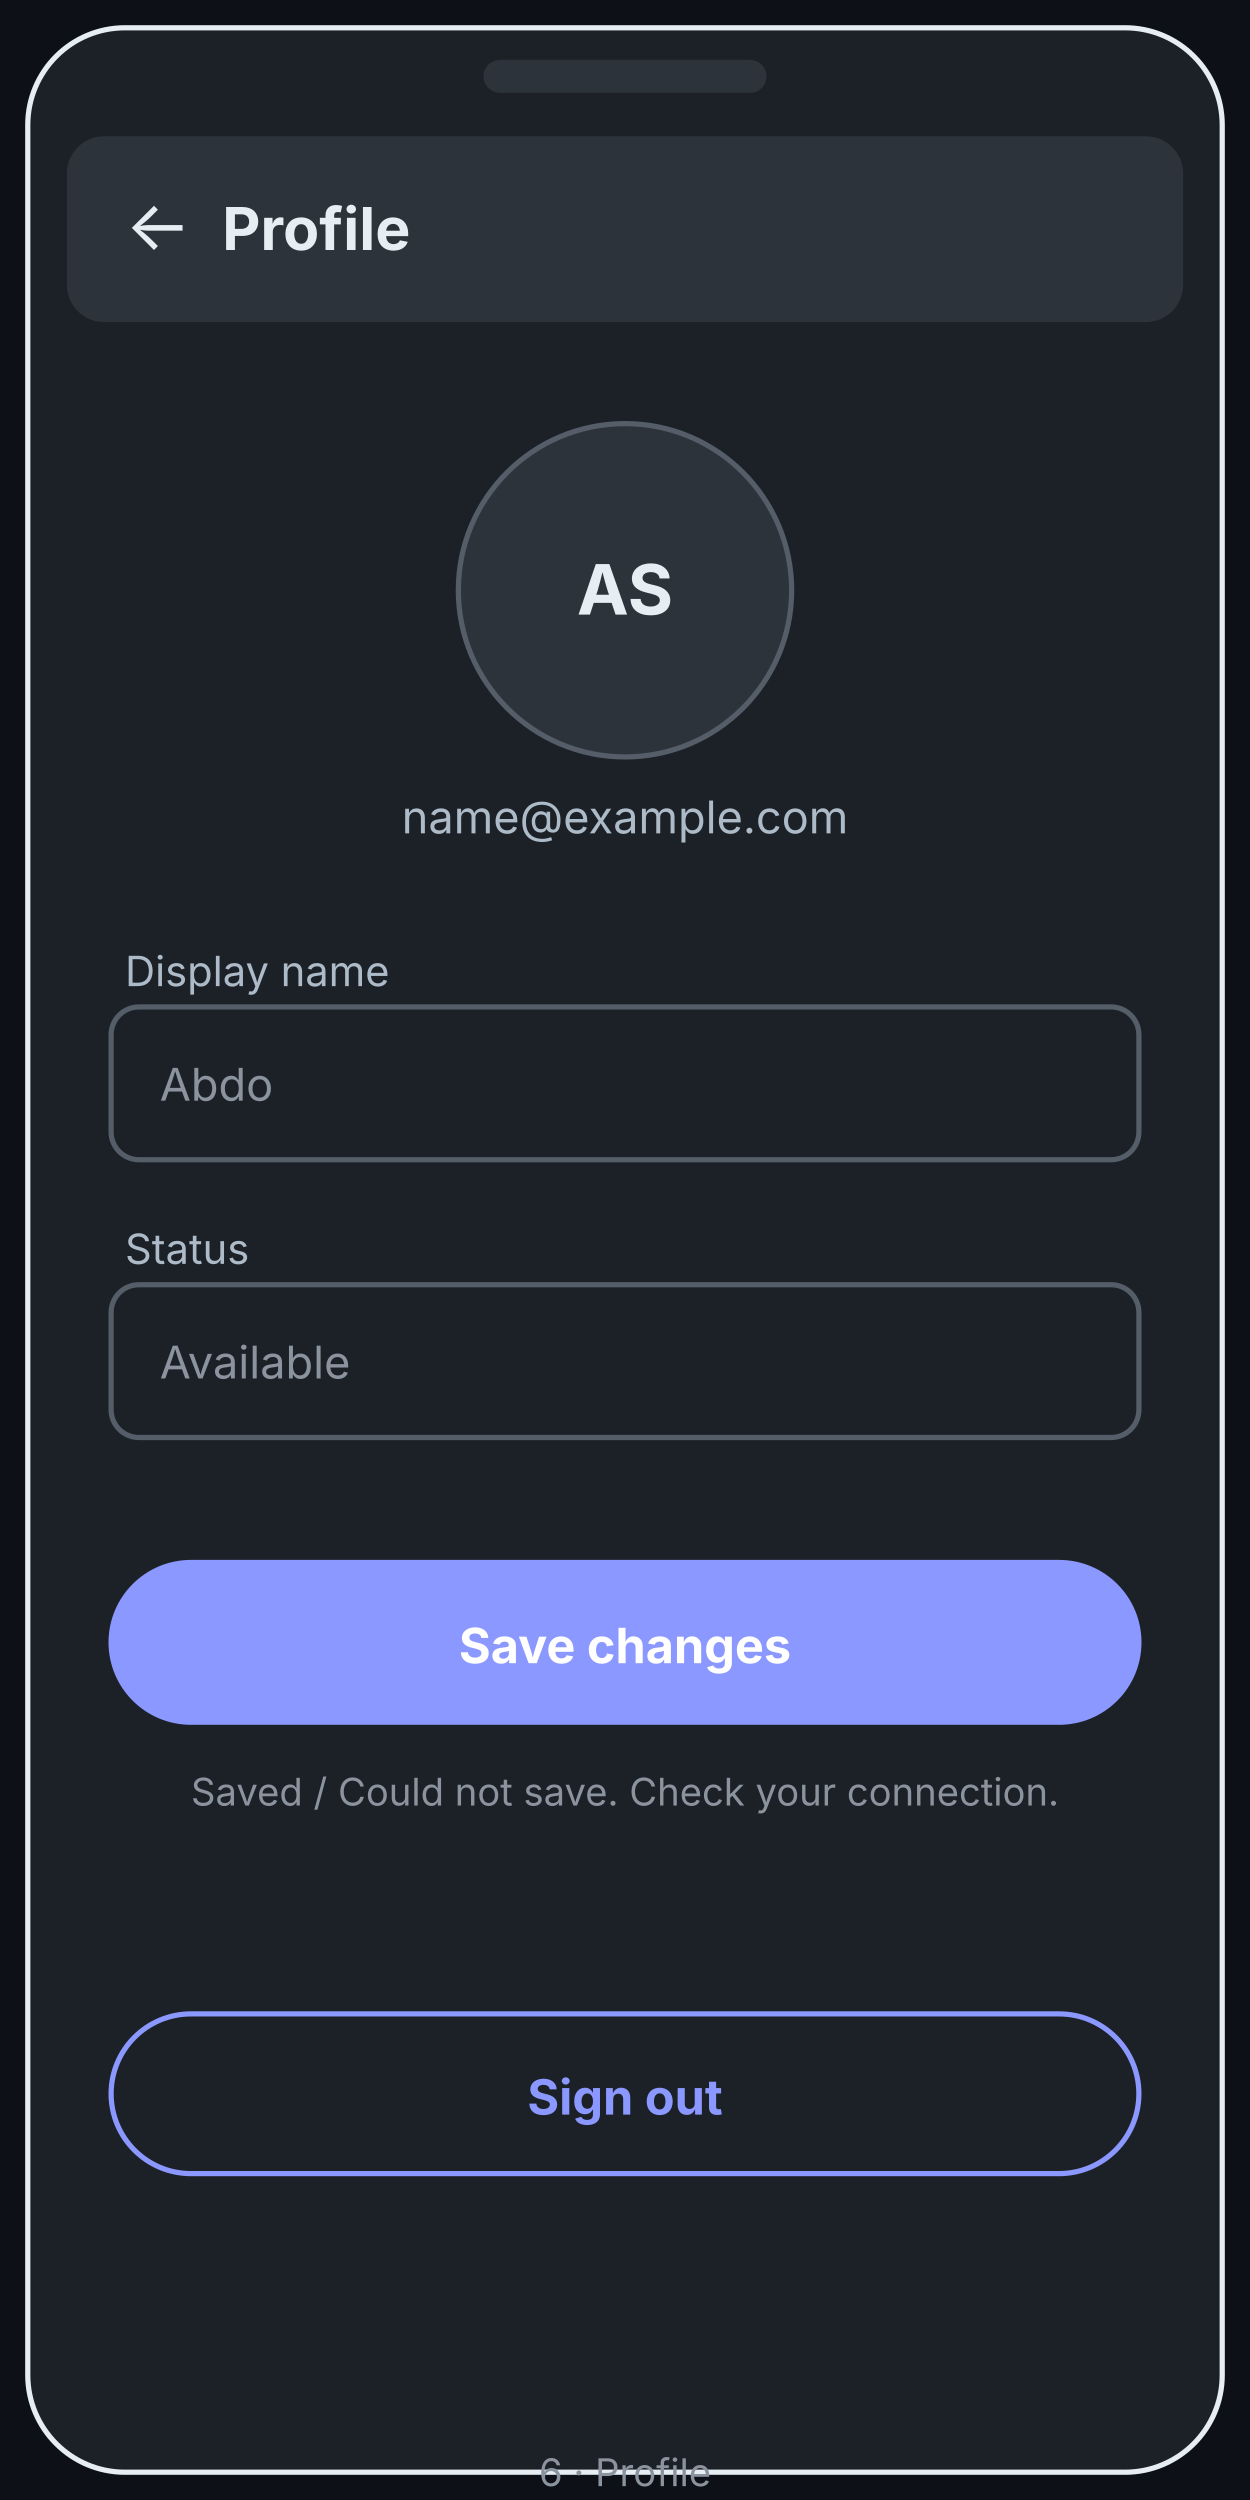
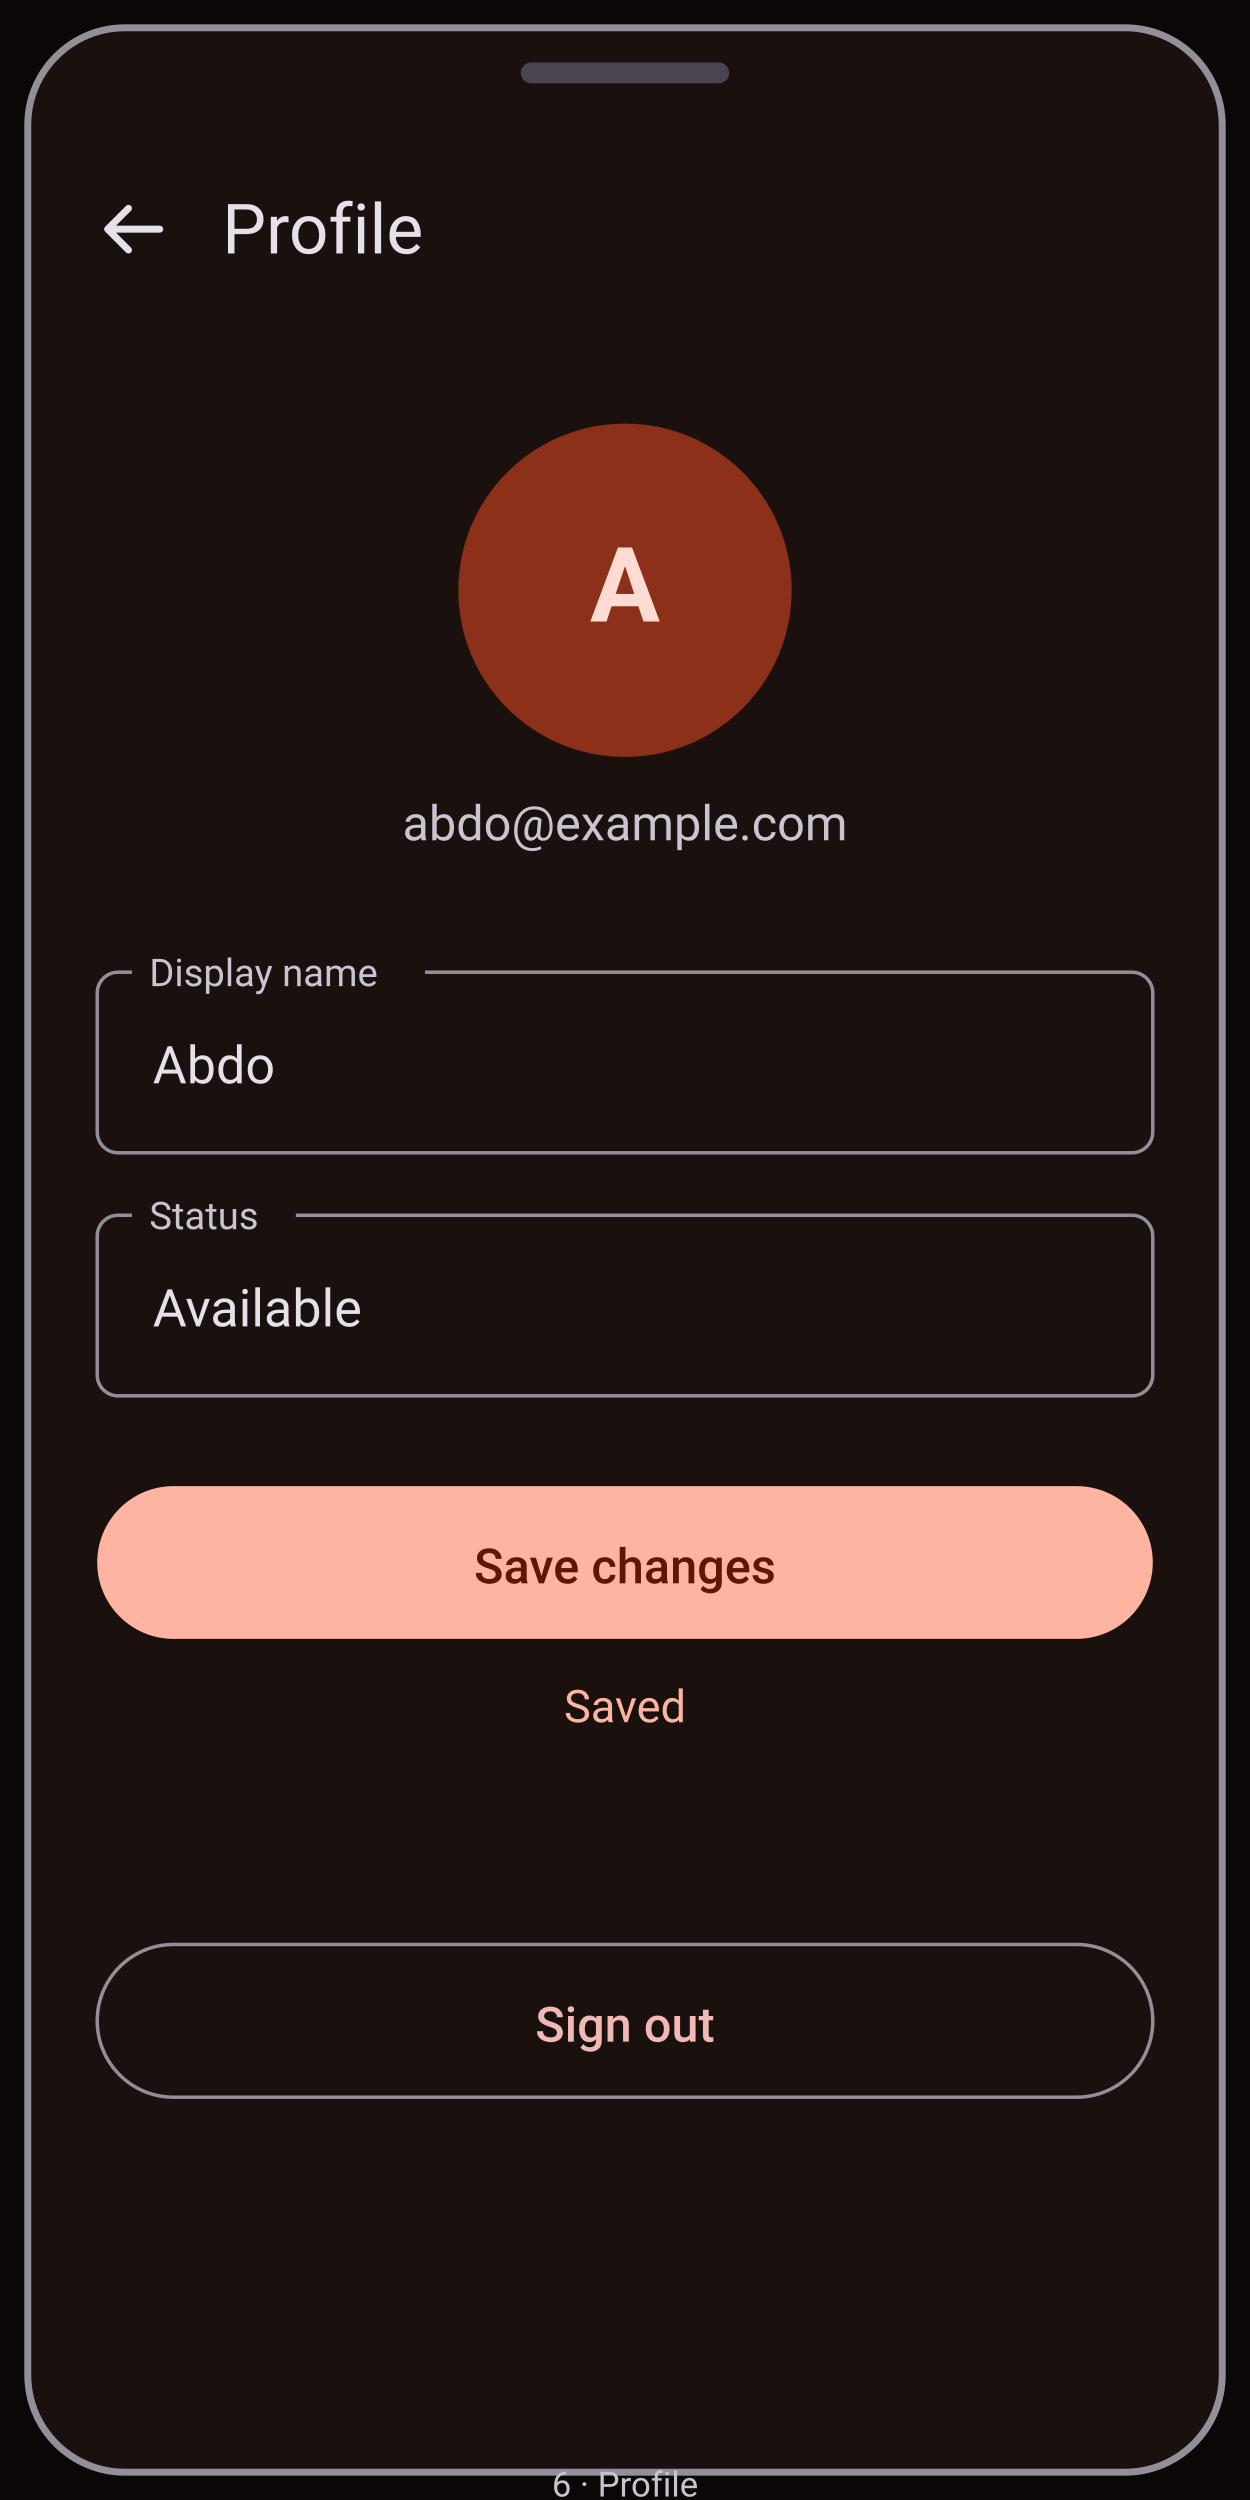
- <svg xmlns="http://www.w3.org/2000/svg" width="360" height="720" viewBox="0 0 360 720" role="img" aria-label="Profile screen wireframe (dark theme)">
-   <defs>
-     <marker id="arrow" viewBox="0 0 10 10" refX="9" refY="5" markerWidth="7" markerHeight="7" orient="auto-start-reverse">
-       <path d="M0,0 L10,5 L0,10 z" fill="#e6edf3" />
-     </marker>
-   </defs>
-   <rect width="100%" height="100%" fill="#0d1117" />
-   <rect x="8" y="8" width="344" height="704" rx="28" fill="#1c2128" stroke="#e6edf3" stroke-width="1.5" />
-   <rect x="140" y="18" width="80" height="8" rx="4" fill="#2d333b" stroke="#2d333b" stroke-width="1.5" />
-   <text x="180.0" y="716" font-family="Inter, Roboto, Arial, sans-serif" font-size="11" font-weight="normal" fill="#8b949e" text-anchor="middle">6 · Profile</text>
-   <rect x="20" y="40" width="320" height="52" rx="10" fill="#2d333b" stroke="#2d333b" stroke-width="1.5" />
-   <text x="36" y="72" font-family="Inter, Roboto, Arial, sans-serif" font-size="20" font-weight="normal" fill="#e6edf3" text-anchor="start">←</text>
-   <text x="64" y="72" font-family="Inter, Roboto, Arial, sans-serif" font-size="17" font-weight="bold" fill="#e6edf3" text-anchor="start">Profile</text>
-   <circle cx="180.0" cy="170" r="48" fill="#2d333b" stroke="#545d68" stroke-width="1.5" />
-   <text x="180.0" y="177" font-family="Inter, Roboto, Arial, sans-serif" font-size="20" font-weight="bold" fill="#e6edf3" text-anchor="middle">AS</text>
-   <text x="180.0" y="240" font-family="Inter, Roboto, Arial, sans-serif" font-size="13" font-weight="normal" fill="#adbac7" text-anchor="middle">name@example.com</text>
-   <text x="36" y="284" font-family="Inter, Roboto, Arial, sans-serif" font-size="12" font-weight="normal" fill="#adbac7" text-anchor="start">Display name</text>
-   <rect x="32" y="290" width="296" height="44" rx="8" fill="#1c2128" stroke="#545d68" stroke-width="1.5" />
-   <text x="46" y="317" font-family="Inter, Roboto, Arial, sans-serif" font-size="13" font-weight="normal" fill="#8b949e" text-anchor="start">Abdo</text>
-   <text x="36" y="364" font-family="Inter, Roboto, Arial, sans-serif" font-size="12" font-weight="normal" fill="#adbac7" text-anchor="start">Status</text>
-   <rect x="32" y="370" width="296" height="44" rx="8" fill="#1c2128" stroke="#545d68" stroke-width="1.5" />
-   <text x="46" y="397" font-family="Inter, Roboto, Arial, sans-serif" font-size="13" font-weight="normal" fill="#8b949e" text-anchor="start">Available</text>
-   <rect x="32" y="450" width="296" height="46" rx="23" fill="#8b98ff" stroke="#8b98ff" stroke-width="1.5" />
-   <text x="180.0" y="479" font-family="Inter, Roboto, Arial, sans-serif" font-size="14" font-weight="bold" fill="#ffffff" text-anchor="middle">Save changes</text>
-   <text x="180.0" y="520" font-family="Inter, Roboto, Arial, sans-serif" font-size="11" font-weight="normal" fill="#8b949e" text-anchor="middle">Saved  /  Could not save. Check your connection.</text>
-   <rect x="32" y="580" width="296" height="46" rx="23" fill="#1c2128" stroke="#8b98ff" stroke-width="1.5" />
-   <text x="180.0" y="609" font-family="Inter, Roboto, Arial, sans-serif" font-size="14" font-weight="bold" fill="#8b98ff" text-anchor="middle">Sign out</text>
+ <svg xmlns="http://www.w3.org/2000/svg" width="360" height="720" viewBox="0 0 360 720" role="img" aria-label="Profile screen wireframe">
+   <rect x="0" y="0" width="360" height="720" rx="0" fill="#0B0706" />
+   <rect x="8" y="8" width="344" height="704" rx="28" fill="#1A110F" stroke="#938F99" stroke-width="2" />
+   <rect x="150" y="18" width="60" height="6" rx="3" fill="#49454F" />
+   <text x="180.0" y="719" font-family="Roboto, Inter, Arial, sans-serif" font-size="10" font-weight="normal" fill="#CAC4D0" text-anchor="middle">6 · Profile</text>
+   <path d="M46,66 L31,66 M37,60 L31,66 L37,72" fill="none" stroke="#E6E0E9" stroke-width="2" stroke-linecap="round" stroke-linejoin="round" />
+   <text x="64" y="73" font-family="Roboto, Inter, Arial, sans-serif" font-size="20" font-weight="normal" fill="#E6E0E9" text-anchor="start">Profile</text>
+   <circle cx="180.0" cy="170" r="48" fill="#8C3019" />
+   <text x="180.0" y="179" font-family="Roboto, Inter, Arial, sans-serif" font-size="30" font-weight="bold" fill="#FFDBD1" text-anchor="middle">A</text>
+   <text x="180.0" y="242" font-family="Roboto, Inter, Arial, sans-serif" font-size="14" font-weight="normal" fill="#CAC4D0" text-anchor="middle">abdo@example.com</text>
+   <rect x="28" y="280" width="304" height="52" rx="6" fill="#1A110F" stroke="#938F99" stroke-width="1" />
+   <rect x="38" y="273" width="84.4" height="14" rx="0" fill="#1A110F" />
+   <text x="43" y="284" font-family="Roboto, Inter, Arial, sans-serif" font-size="11" font-weight="normal" fill="#CAC4D0" text-anchor="start">Display name</text>
+   <text x="44" y="312" font-family="Roboto, Inter, Arial, sans-serif" font-size="15" font-weight="normal" fill="#E6E0E9" text-anchor="start">Abdo</text>
+   <rect x="28" y="350" width="304" height="52" rx="6" fill="#1A110F" stroke="#938F99" stroke-width="1" />
+   <rect x="38" y="343" width="47.2" height="14" rx="0" fill="#1A110F" />
+   <text x="43" y="354" font-family="Roboto, Inter, Arial, sans-serif" font-size="11" font-weight="normal" fill="#CAC4D0" text-anchor="start">Status</text>
+   <text x="44" y="382" font-family="Roboto, Inter, Arial, sans-serif" font-size="15" font-weight="normal" fill="#E6E0E9" text-anchor="start">Available</text>
+   <rect x="28" y="428" width="304" height="44" rx="22" fill="#FFB4A1" />
+   <text x="180.0" y="456" font-family="Roboto, Inter, Arial, sans-serif" font-size="14" font-weight="500" fill="#601600" text-anchor="middle">Save changes</text>
+   <text x="180.0" y="496" font-family="Roboto, Inter, Arial, sans-serif" font-size="13" font-weight="normal" fill="#FFB4A1" text-anchor="middle">Saved</text>
+   <rect x="28" y="560" width="304" height="44" rx="22" fill="#1A110F" stroke="#938F99" stroke-width="1" />
+   <text x="180.0" y="588" font-family="Roboto, Inter, Arial, sans-serif" font-size="14" font-weight="500" fill="#F2B8B5" text-anchor="middle">Sign out</text>
</svg>
